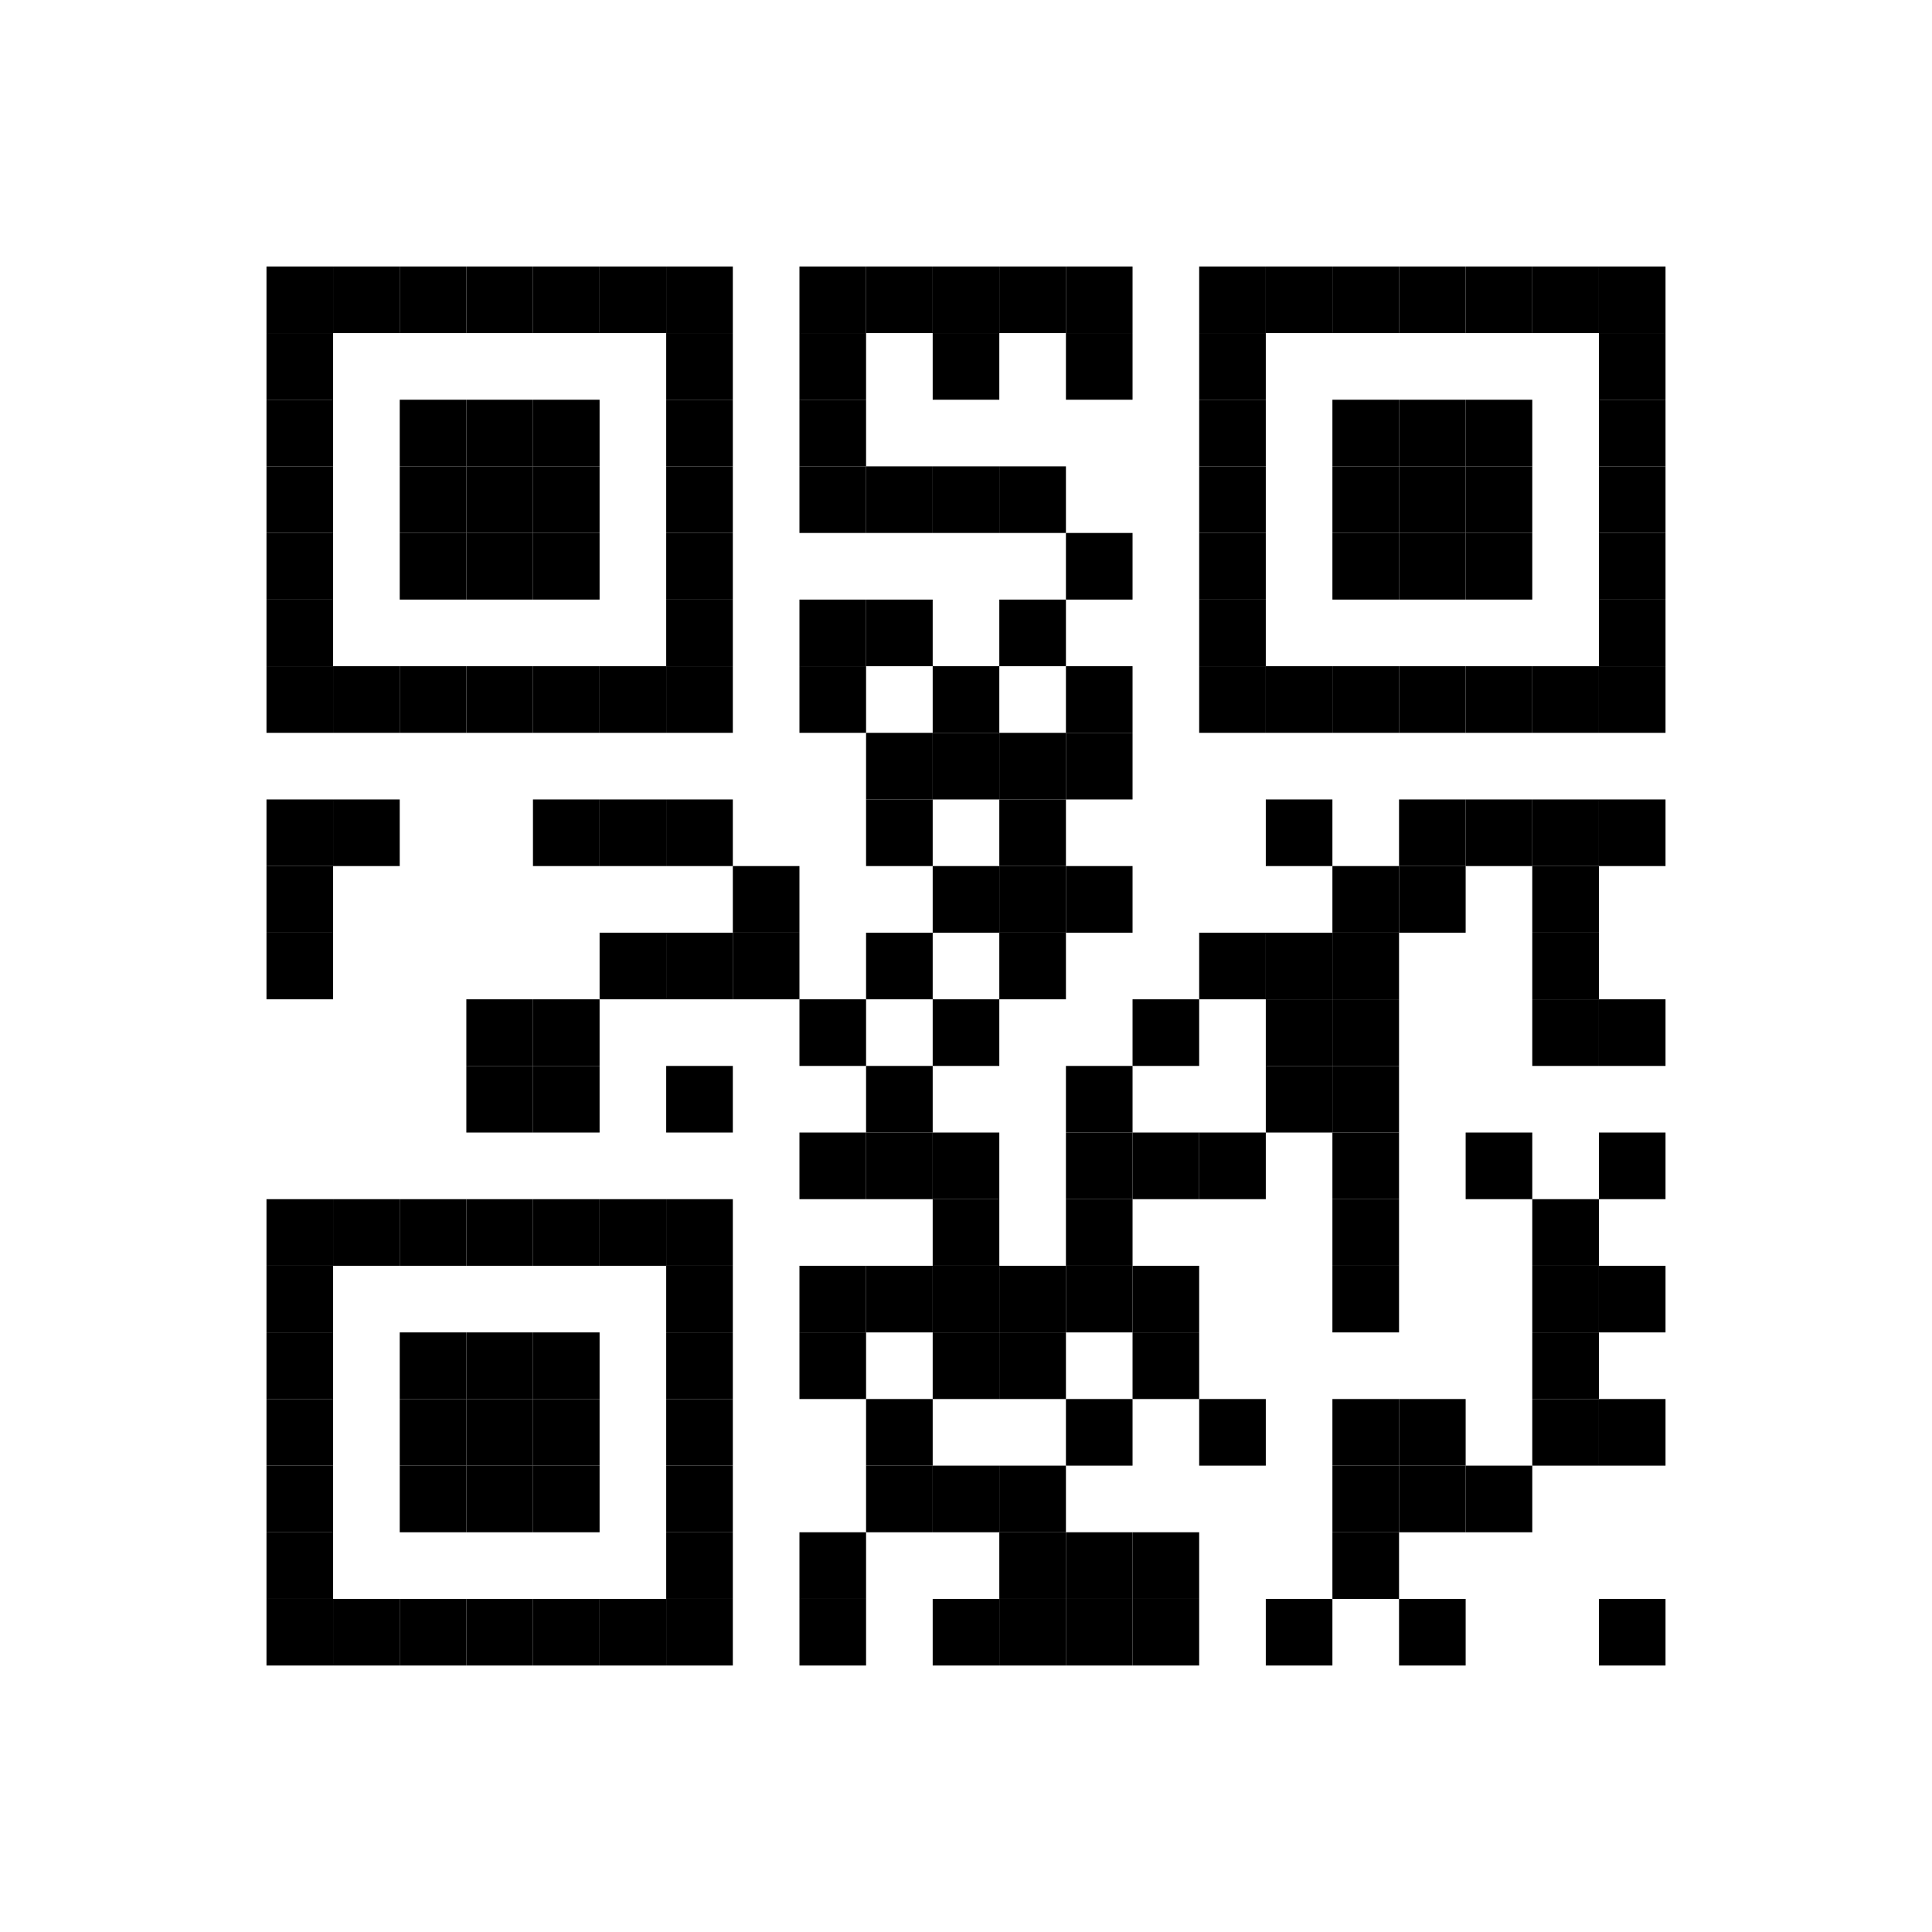
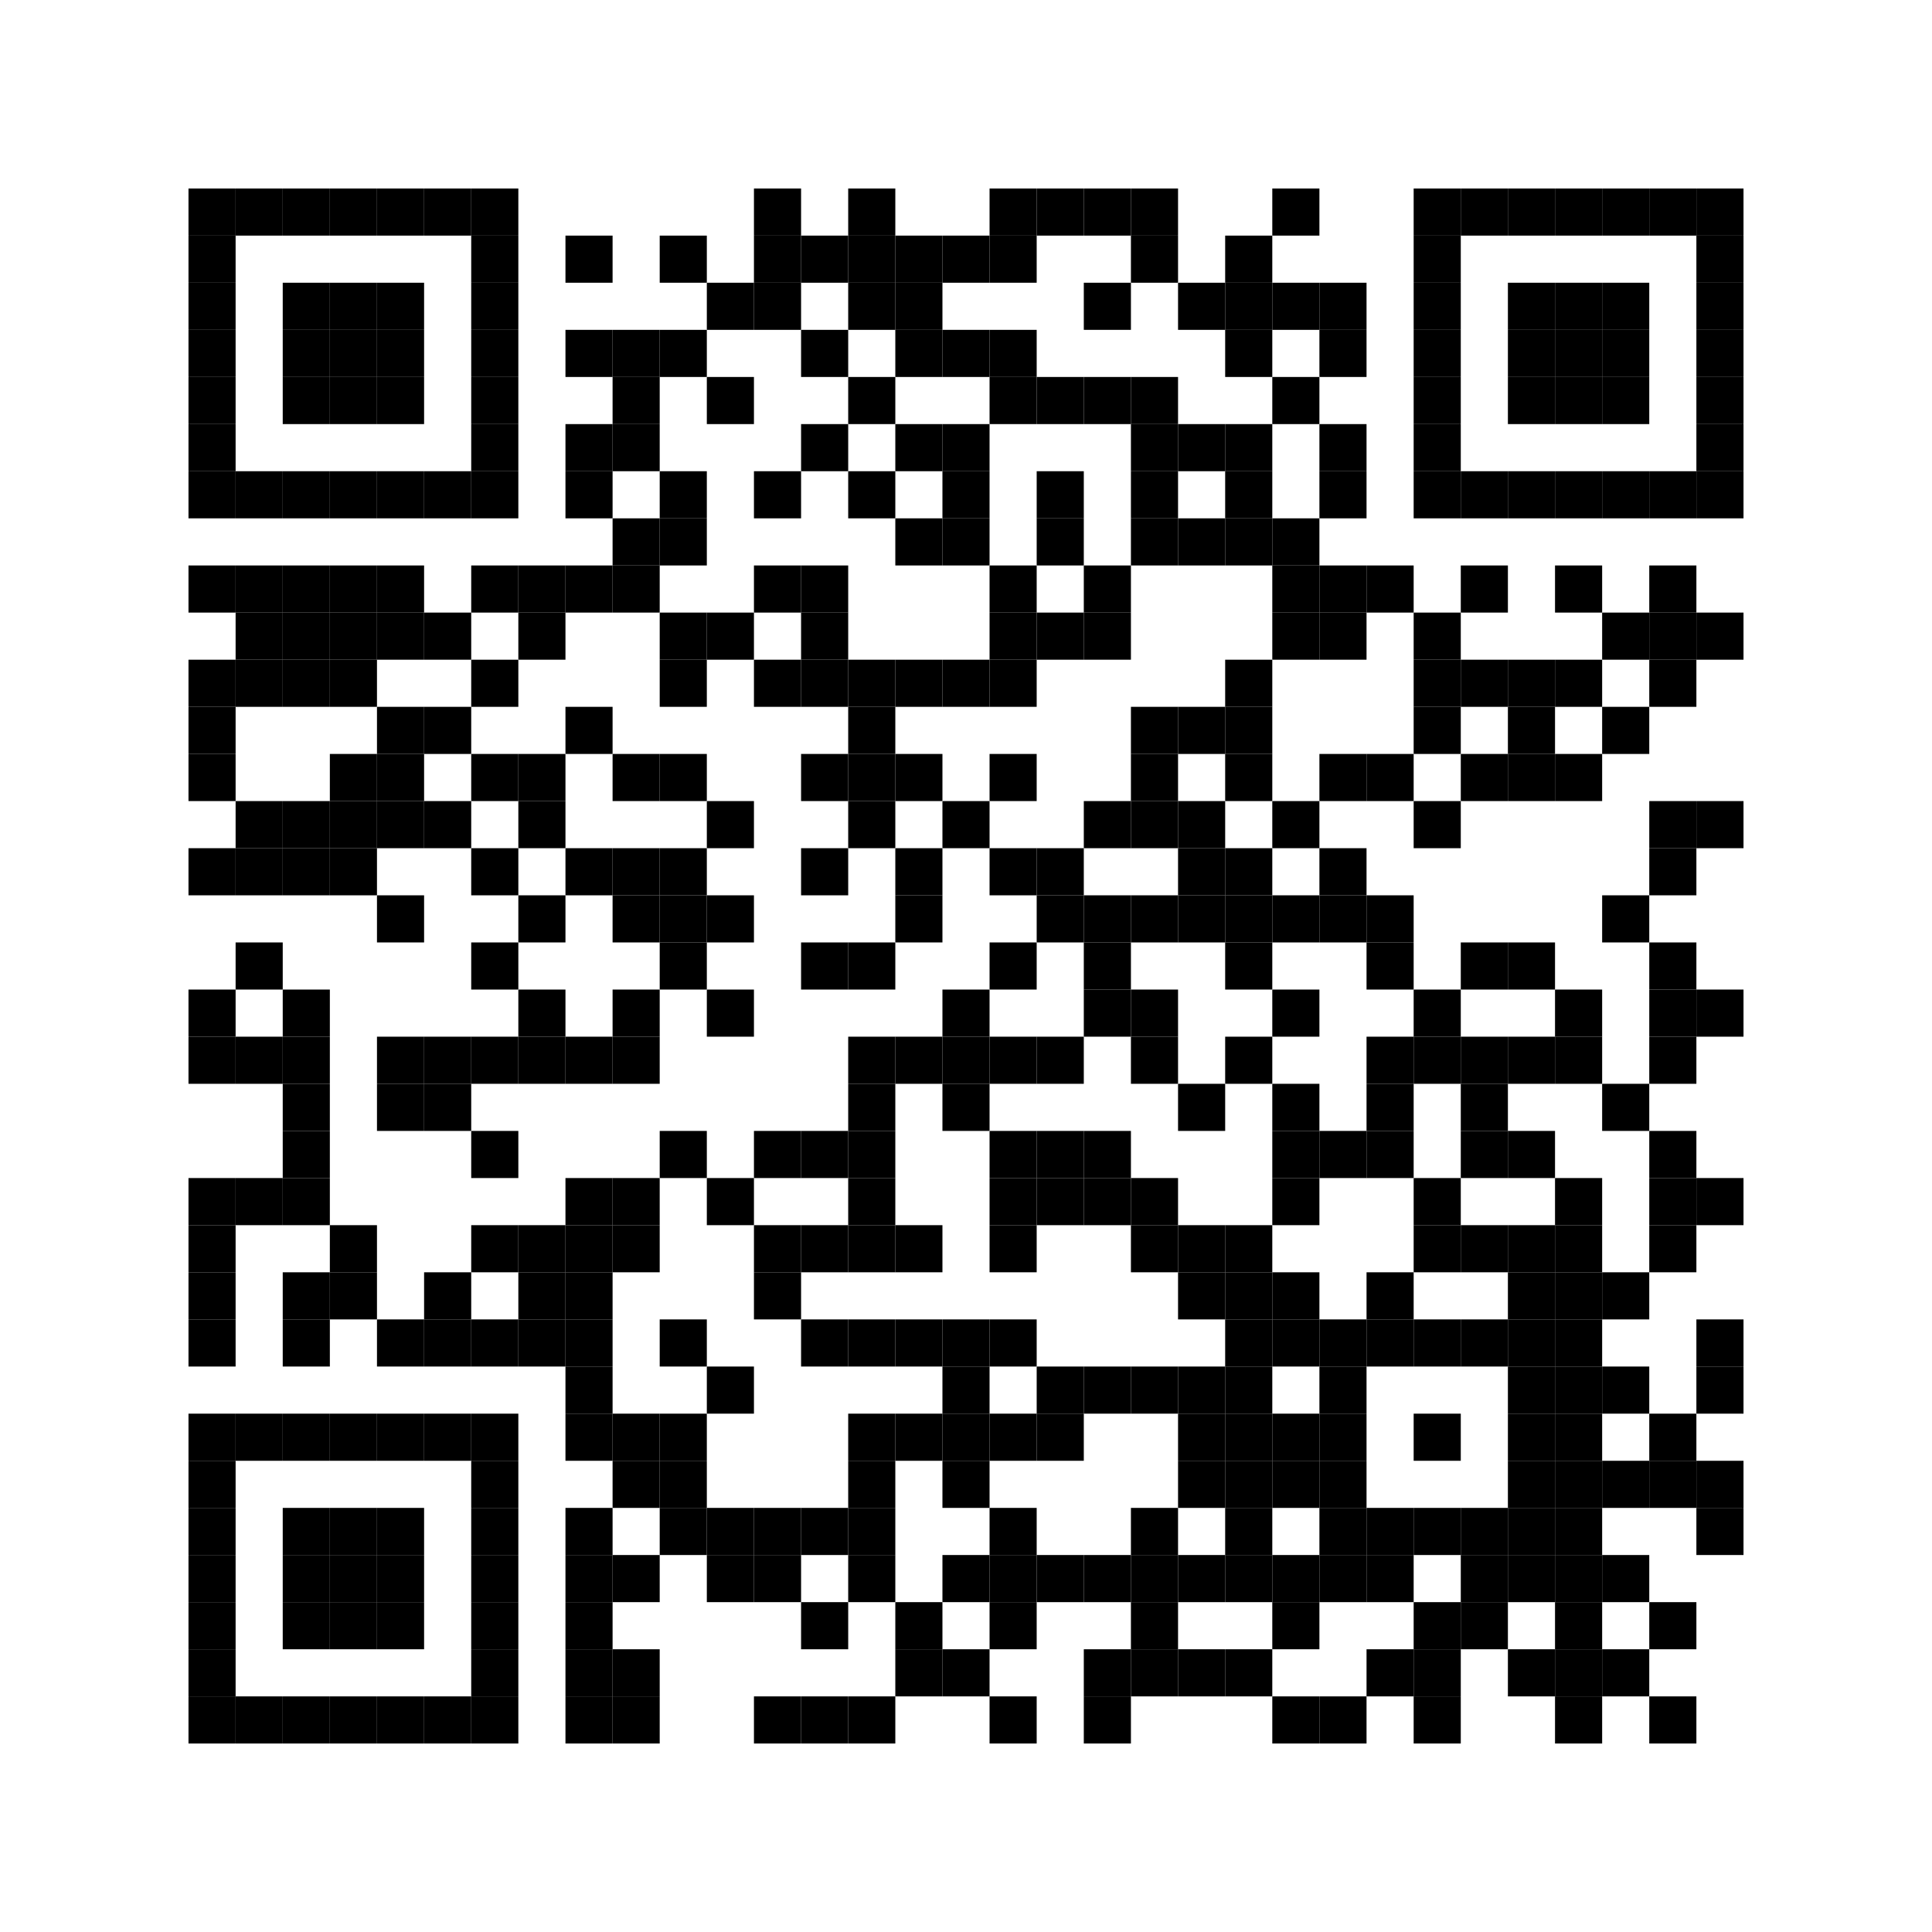
- <svg xmlns="http://www.w3.org/2000/svg" width="3.07cm" height="3.07cm" viewBox="0 0 29 29" preserveAspectRatio="none" version="1.1">
+ <svg xmlns="http://www.w3.org/2000/svg" width="4.34cm" height="4.34cm" viewBox="0 0 41 41" preserveAspectRatio="none" version="1.1">
  <g id="QRcode">
-     <rect x="0" y="0" width="29" height="29" fill="#ffffff" />
+     <rect x="0" y="0" width="41" height="41" fill="#ffffff" />
    <g id="Pattern" transform="translate(4,4)">
      <rect x="0" y="0" width="1" height="1" fill="#000000" />
      <rect x="1" y="0" width="1" height="1" fill="#000000" />
      <rect x="2" y="0" width="1" height="1" fill="#000000" />
      <rect x="3" y="0" width="1" height="1" fill="#000000" />
      <rect x="4" y="0" width="1" height="1" fill="#000000" />
      <rect x="5" y="0" width="1" height="1" fill="#000000" />
      <rect x="6" y="0" width="1" height="1" fill="#000000" />
-       <rect x="8" y="0" width="1" height="1" fill="#000000" />
-       <rect x="9" y="0" width="1" height="1" fill="#000000" />
-       <rect x="10" y="0" width="1" height="1" fill="#000000" />
-       <rect x="11" y="0" width="1" height="1" fill="#000000" />
      <rect x="12" y="0" width="1" height="1" fill="#000000" />
      <rect x="14" y="0" width="1" height="1" fill="#000000" />
-       <rect x="15" y="0" width="1" height="1" fill="#000000" />
-       <rect x="16" y="0" width="1" height="1" fill="#000000" />
      <rect x="17" y="0" width="1" height="1" fill="#000000" />
      <rect x="18" y="0" width="1" height="1" fill="#000000" />
      <rect x="19" y="0" width="1" height="1" fill="#000000" />
      <rect x="20" y="0" width="1" height="1" fill="#000000" />
+       <rect x="23" y="0" width="1" height="1" fill="#000000" />
+       <rect x="26" y="0" width="1" height="1" fill="#000000" />
+       <rect x="27" y="0" width="1" height="1" fill="#000000" />
+       <rect x="28" y="0" width="1" height="1" fill="#000000" />
+       <rect x="29" y="0" width="1" height="1" fill="#000000" />
+       <rect x="30" y="0" width="1" height="1" fill="#000000" />
+       <rect x="31" y="0" width="1" height="1" fill="#000000" />
+       <rect x="32" y="0" width="1" height="1" fill="#000000" />
      <rect x="0" y="1" width="1" height="1" fill="#000000" />
      <rect x="6" y="1" width="1" height="1" fill="#000000" />
      <rect x="8" y="1" width="1" height="1" fill="#000000" />
      <rect x="10" y="1" width="1" height="1" fill="#000000" />
      <rect x="12" y="1" width="1" height="1" fill="#000000" />
+       <rect x="13" y="1" width="1" height="1" fill="#000000" />
      <rect x="14" y="1" width="1" height="1" fill="#000000" />
+       <rect x="15" y="1" width="1" height="1" fill="#000000" />
+       <rect x="16" y="1" width="1" height="1" fill="#000000" />
+       <rect x="17" y="1" width="1" height="1" fill="#000000" />
      <rect x="20" y="1" width="1" height="1" fill="#000000" />
+       <rect x="22" y="1" width="1" height="1" fill="#000000" />
+       <rect x="26" y="1" width="1" height="1" fill="#000000" />
+       <rect x="32" y="1" width="1" height="1" fill="#000000" />
      <rect x="0" y="2" width="1" height="1" fill="#000000" />
      <rect x="2" y="2" width="1" height="1" fill="#000000" />
      <rect x="3" y="2" width="1" height="1" fill="#000000" />
      <rect x="4" y="2" width="1" height="1" fill="#000000" />
      <rect x="6" y="2" width="1" height="1" fill="#000000" />
-       <rect x="8" y="2" width="1" height="1" fill="#000000" />
+       <rect x="11" y="2" width="1" height="1" fill="#000000" />
+       <rect x="12" y="2" width="1" height="1" fill="#000000" />
      <rect x="14" y="2" width="1" height="1" fill="#000000" />
-       <rect x="16" y="2" width="1" height="1" fill="#000000" />
-       <rect x="17" y="2" width="1" height="1" fill="#000000" />
-       <rect x="18" y="2" width="1" height="1" fill="#000000" />
-       <rect x="20" y="2" width="1" height="1" fill="#000000" />
+       <rect x="15" y="2" width="1" height="1" fill="#000000" />
+       <rect x="19" y="2" width="1" height="1" fill="#000000" />
+       <rect x="21" y="2" width="1" height="1" fill="#000000" />
+       <rect x="22" y="2" width="1" height="1" fill="#000000" />
+       <rect x="23" y="2" width="1" height="1" fill="#000000" />
+       <rect x="24" y="2" width="1" height="1" fill="#000000" />
+       <rect x="26" y="2" width="1" height="1" fill="#000000" />
+       <rect x="28" y="2" width="1" height="1" fill="#000000" />
+       <rect x="29" y="2" width="1" height="1" fill="#000000" />
+       <rect x="30" y="2" width="1" height="1" fill="#000000" />
+       <rect x="32" y="2" width="1" height="1" fill="#000000" />
      <rect x="0" y="3" width="1" height="1" fill="#000000" />
      <rect x="2" y="3" width="1" height="1" fill="#000000" />
      <rect x="3" y="3" width="1" height="1" fill="#000000" />
      <rect x="4" y="3" width="1" height="1" fill="#000000" />
      <rect x="6" y="3" width="1" height="1" fill="#000000" />
      <rect x="8" y="3" width="1" height="1" fill="#000000" />
      <rect x="9" y="3" width="1" height="1" fill="#000000" />
      <rect x="10" y="3" width="1" height="1" fill="#000000" />
-       <rect x="11" y="3" width="1" height="1" fill="#000000" />
-       <rect x="14" y="3" width="1" height="1" fill="#000000" />
+       <rect x="13" y="3" width="1" height="1" fill="#000000" />
+       <rect x="15" y="3" width="1" height="1" fill="#000000" />
      <rect x="16" y="3" width="1" height="1" fill="#000000" />
      <rect x="17" y="3" width="1" height="1" fill="#000000" />
-       <rect x="18" y="3" width="1" height="1" fill="#000000" />
-       <rect x="20" y="3" width="1" height="1" fill="#000000" />
+       <rect x="22" y="3" width="1" height="1" fill="#000000" />
+       <rect x="24" y="3" width="1" height="1" fill="#000000" />
+       <rect x="26" y="3" width="1" height="1" fill="#000000" />
+       <rect x="28" y="3" width="1" height="1" fill="#000000" />
+       <rect x="29" y="3" width="1" height="1" fill="#000000" />
+       <rect x="30" y="3" width="1" height="1" fill="#000000" />
+       <rect x="32" y="3" width="1" height="1" fill="#000000" />
      <rect x="0" y="4" width="1" height="1" fill="#000000" />
      <rect x="2" y="4" width="1" height="1" fill="#000000" />
      <rect x="3" y="4" width="1" height="1" fill="#000000" />
      <rect x="4" y="4" width="1" height="1" fill="#000000" />
      <rect x="6" y="4" width="1" height="1" fill="#000000" />
-       <rect x="12" y="4" width="1" height="1" fill="#000000" />
+       <rect x="9" y="4" width="1" height="1" fill="#000000" />
+       <rect x="11" y="4" width="1" height="1" fill="#000000" />
      <rect x="14" y="4" width="1" height="1" fill="#000000" />
-       <rect x="16" y="4" width="1" height="1" fill="#000000" />
      <rect x="17" y="4" width="1" height="1" fill="#000000" />
      <rect x="18" y="4" width="1" height="1" fill="#000000" />
+       <rect x="19" y="4" width="1" height="1" fill="#000000" />
      <rect x="20" y="4" width="1" height="1" fill="#000000" />
+       <rect x="23" y="4" width="1" height="1" fill="#000000" />
+       <rect x="26" y="4" width="1" height="1" fill="#000000" />
+       <rect x="28" y="4" width="1" height="1" fill="#000000" />
+       <rect x="29" y="4" width="1" height="1" fill="#000000" />
+       <rect x="30" y="4" width="1" height="1" fill="#000000" />
+       <rect x="32" y="4" width="1" height="1" fill="#000000" />
      <rect x="0" y="5" width="1" height="1" fill="#000000" />
      <rect x="6" y="5" width="1" height="1" fill="#000000" />
      <rect x="8" y="5" width="1" height="1" fill="#000000" />
      <rect x="9" y="5" width="1" height="1" fill="#000000" />
-       <rect x="11" y="5" width="1" height="1" fill="#000000" />
-       <rect x="14" y="5" width="1" height="1" fill="#000000" />
+       <rect x="13" y="5" width="1" height="1" fill="#000000" />
+       <rect x="15" y="5" width="1" height="1" fill="#000000" />
+       <rect x="16" y="5" width="1" height="1" fill="#000000" />
      <rect x="20" y="5" width="1" height="1" fill="#000000" />
+       <rect x="21" y="5" width="1" height="1" fill="#000000" />
+       <rect x="22" y="5" width="1" height="1" fill="#000000" />
+       <rect x="24" y="5" width="1" height="1" fill="#000000" />
+       <rect x="26" y="5" width="1" height="1" fill="#000000" />
+       <rect x="32" y="5" width="1" height="1" fill="#000000" />
      <rect x="0" y="6" width="1" height="1" fill="#000000" />
      <rect x="1" y="6" width="1" height="1" fill="#000000" />
      <rect x="2" y="6" width="1" height="1" fill="#000000" />
      <rect x="3" y="6" width="1" height="1" fill="#000000" />
      <rect x="4" y="6" width="1" height="1" fill="#000000" />
      <rect x="5" y="6" width="1" height="1" fill="#000000" />
      <rect x="6" y="6" width="1" height="1" fill="#000000" />
      <rect x="8" y="6" width="1" height="1" fill="#000000" />
      <rect x="10" y="6" width="1" height="1" fill="#000000" />
      <rect x="12" y="6" width="1" height="1" fill="#000000" />
      <rect x="14" y="6" width="1" height="1" fill="#000000" />
-       <rect x="15" y="6" width="1" height="1" fill="#000000" />
      <rect x="16" y="6" width="1" height="1" fill="#000000" />
-       <rect x="17" y="6" width="1" height="1" fill="#000000" />
      <rect x="18" y="6" width="1" height="1" fill="#000000" />
-       <rect x="19" y="6" width="1" height="1" fill="#000000" />
      <rect x="20" y="6" width="1" height="1" fill="#000000" />
+       <rect x="22" y="6" width="1" height="1" fill="#000000" />
+       <rect x="24" y="6" width="1" height="1" fill="#000000" />
+       <rect x="26" y="6" width="1" height="1" fill="#000000" />
+       <rect x="27" y="6" width="1" height="1" fill="#000000" />
+       <rect x="28" y="6" width="1" height="1" fill="#000000" />
+       <rect x="29" y="6" width="1" height="1" fill="#000000" />
+       <rect x="30" y="6" width="1" height="1" fill="#000000" />
+       <rect x="31" y="6" width="1" height="1" fill="#000000" />
+       <rect x="32" y="6" width="1" height="1" fill="#000000" />
      <rect x="9" y="7" width="1" height="1" fill="#000000" />
      <rect x="10" y="7" width="1" height="1" fill="#000000" />
-       <rect x="11" y="7" width="1" height="1" fill="#000000" />
-       <rect x="12" y="7" width="1" height="1" fill="#000000" />
+       <rect x="15" y="7" width="1" height="1" fill="#000000" />
+       <rect x="16" y="7" width="1" height="1" fill="#000000" />
+       <rect x="18" y="7" width="1" height="1" fill="#000000" />
+       <rect x="20" y="7" width="1" height="1" fill="#000000" />
+       <rect x="21" y="7" width="1" height="1" fill="#000000" />
+       <rect x="22" y="7" width="1" height="1" fill="#000000" />
+       <rect x="23" y="7" width="1" height="1" fill="#000000" />
      <rect x="0" y="8" width="1" height="1" fill="#000000" />
      <rect x="1" y="8" width="1" height="1" fill="#000000" />
+       <rect x="2" y="8" width="1" height="1" fill="#000000" />
+       <rect x="3" y="8" width="1" height="1" fill="#000000" />
      <rect x="4" y="8" width="1" height="1" fill="#000000" />
-       <rect x="5" y="8" width="1" height="1" fill="#000000" />
      <rect x="6" y="8" width="1" height="1" fill="#000000" />
+       <rect x="7" y="8" width="1" height="1" fill="#000000" />
+       <rect x="8" y="8" width="1" height="1" fill="#000000" />
      <rect x="9" y="8" width="1" height="1" fill="#000000" />
-       <rect x="11" y="8" width="1" height="1" fill="#000000" />
-       <rect x="15" y="8" width="1" height="1" fill="#000000" />
+       <rect x="12" y="8" width="1" height="1" fill="#000000" />
+       <rect x="13" y="8" width="1" height="1" fill="#000000" />
      <rect x="17" y="8" width="1" height="1" fill="#000000" />
-       <rect x="18" y="8" width="1" height="1" fill="#000000" />
      <rect x="19" y="8" width="1" height="1" fill="#000000" />
-       <rect x="20" y="8" width="1" height="1" fill="#000000" />
-       <rect x="0" y="9" width="1" height="1" fill="#000000" />
+       <rect x="23" y="8" width="1" height="1" fill="#000000" />
+       <rect x="24" y="8" width="1" height="1" fill="#000000" />
+       <rect x="25" y="8" width="1" height="1" fill="#000000" />
+       <rect x="27" y="8" width="1" height="1" fill="#000000" />
+       <rect x="29" y="8" width="1" height="1" fill="#000000" />
+       <rect x="31" y="8" width="1" height="1" fill="#000000" />
+       <rect x="1" y="9" width="1" height="1" fill="#000000" />
+       <rect x="2" y="9" width="1" height="1" fill="#000000" />
+       <rect x="3" y="9" width="1" height="1" fill="#000000" />
+       <rect x="4" y="9" width="1" height="1" fill="#000000" />
+       <rect x="5" y="9" width="1" height="1" fill="#000000" />
      <rect x="7" y="9" width="1" height="1" fill="#000000" />
      <rect x="10" y="9" width="1" height="1" fill="#000000" />
      <rect x="11" y="9" width="1" height="1" fill="#000000" />
-       <rect x="12" y="9" width="1" height="1" fill="#000000" />
-       <rect x="16" y="9" width="1" height="1" fill="#000000" />
+       <rect x="13" y="9" width="1" height="1" fill="#000000" />
      <rect x="17" y="9" width="1" height="1" fill="#000000" />
+       <rect x="18" y="9" width="1" height="1" fill="#000000" />
      <rect x="19" y="9" width="1" height="1" fill="#000000" />
+       <rect x="23" y="9" width="1" height="1" fill="#000000" />
+       <rect x="24" y="9" width="1" height="1" fill="#000000" />
+       <rect x="26" y="9" width="1" height="1" fill="#000000" />
+       <rect x="30" y="9" width="1" height="1" fill="#000000" />
+       <rect x="31" y="9" width="1" height="1" fill="#000000" />
+       <rect x="32" y="9" width="1" height="1" fill="#000000" />
      <rect x="0" y="10" width="1" height="1" fill="#000000" />
-       <rect x="5" y="10" width="1" height="1" fill="#000000" />
+       <rect x="1" y="10" width="1" height="1" fill="#000000" />
+       <rect x="2" y="10" width="1" height="1" fill="#000000" />
+       <rect x="3" y="10" width="1" height="1" fill="#000000" />
      <rect x="6" y="10" width="1" height="1" fill="#000000" />
-       <rect x="7" y="10" width="1" height="1" fill="#000000" />
-       <rect x="9" y="10" width="1" height="1" fill="#000000" />
-       <rect x="11" y="10" width="1" height="1" fill="#000000" />
+       <rect x="10" y="10" width="1" height="1" fill="#000000" />
+       <rect x="12" y="10" width="1" height="1" fill="#000000" />
+       <rect x="13" y="10" width="1" height="1" fill="#000000" />
      <rect x="14" y="10" width="1" height="1" fill="#000000" />
      <rect x="15" y="10" width="1" height="1" fill="#000000" />
      <rect x="16" y="10" width="1" height="1" fill="#000000" />
-       <rect x="19" y="10" width="1" height="1" fill="#000000" />
-       <rect x="3" y="11" width="1" height="1" fill="#000000" />
+       <rect x="17" y="10" width="1" height="1" fill="#000000" />
+       <rect x="22" y="10" width="1" height="1" fill="#000000" />
+       <rect x="26" y="10" width="1" height="1" fill="#000000" />
+       <rect x="27" y="10" width="1" height="1" fill="#000000" />
+       <rect x="28" y="10" width="1" height="1" fill="#000000" />
+       <rect x="29" y="10" width="1" height="1" fill="#000000" />
+       <rect x="31" y="10" width="1" height="1" fill="#000000" />
+       <rect x="0" y="11" width="1" height="1" fill="#000000" />
      <rect x="4" y="11" width="1" height="1" fill="#000000" />
+       <rect x="5" y="11" width="1" height="1" fill="#000000" />
      <rect x="8" y="11" width="1" height="1" fill="#000000" />
-       <rect x="10" y="11" width="1" height="1" fill="#000000" />
-       <rect x="13" y="11" width="1" height="1" fill="#000000" />
-       <rect x="15" y="11" width="1" height="1" fill="#000000" />
-       <rect x="16" y="11" width="1" height="1" fill="#000000" />
-       <rect x="19" y="11" width="1" height="1" fill="#000000" />
+       <rect x="14" y="11" width="1" height="1" fill="#000000" />
      <rect x="20" y="11" width="1" height="1" fill="#000000" />
+       <rect x="21" y="11" width="1" height="1" fill="#000000" />
+       <rect x="22" y="11" width="1" height="1" fill="#000000" />
+       <rect x="26" y="11" width="1" height="1" fill="#000000" />
+       <rect x="28" y="11" width="1" height="1" fill="#000000" />
+       <rect x="30" y="11" width="1" height="1" fill="#000000" />
+       <rect x="0" y="12" width="1" height="1" fill="#000000" />
      <rect x="3" y="12" width="1" height="1" fill="#000000" />
      <rect x="4" y="12" width="1" height="1" fill="#000000" />
      <rect x="6" y="12" width="1" height="1" fill="#000000" />
+       <rect x="7" y="12" width="1" height="1" fill="#000000" />
      <rect x="9" y="12" width="1" height="1" fill="#000000" />
-       <rect x="12" y="12" width="1" height="1" fill="#000000" />
+       <rect x="10" y="12" width="1" height="1" fill="#000000" />
+       <rect x="13" y="12" width="1" height="1" fill="#000000" />
+       <rect x="14" y="12" width="1" height="1" fill="#000000" />
      <rect x="15" y="12" width="1" height="1" fill="#000000" />
-       <rect x="16" y="12" width="1" height="1" fill="#000000" />
-       <rect x="8" y="13" width="1" height="1" fill="#000000" />
-       <rect x="9" y="13" width="1" height="1" fill="#000000" />
-       <rect x="10" y="13" width="1" height="1" fill="#000000" />
-       <rect x="12" y="13" width="1" height="1" fill="#000000" />
-       <rect x="13" y="13" width="1" height="1" fill="#000000" />
+       <rect x="17" y="12" width="1" height="1" fill="#000000" />
+       <rect x="20" y="12" width="1" height="1" fill="#000000" />
+       <rect x="22" y="12" width="1" height="1" fill="#000000" />
+       <rect x="24" y="12" width="1" height="1" fill="#000000" />
+       <rect x="25" y="12" width="1" height="1" fill="#000000" />
+       <rect x="27" y="12" width="1" height="1" fill="#000000" />
+       <rect x="28" y="12" width="1" height="1" fill="#000000" />
+       <rect x="29" y="12" width="1" height="1" fill="#000000" />
+       <rect x="1" y="13" width="1" height="1" fill="#000000" />
+       <rect x="2" y="13" width="1" height="1" fill="#000000" />
+       <rect x="3" y="13" width="1" height="1" fill="#000000" />
+       <rect x="4" y="13" width="1" height="1" fill="#000000" />
+       <rect x="5" y="13" width="1" height="1" fill="#000000" />
+       <rect x="7" y="13" width="1" height="1" fill="#000000" />
+       <rect x="11" y="13" width="1" height="1" fill="#000000" />
      <rect x="14" y="13" width="1" height="1" fill="#000000" />
      <rect x="16" y="13" width="1" height="1" fill="#000000" />
-       <rect x="18" y="13" width="1" height="1" fill="#000000" />
+       <rect x="19" y="13" width="1" height="1" fill="#000000" />
      <rect x="20" y="13" width="1" height="1" fill="#000000" />
+       <rect x="21" y="13" width="1" height="1" fill="#000000" />
+       <rect x="23" y="13" width="1" height="1" fill="#000000" />
+       <rect x="26" y="13" width="1" height="1" fill="#000000" />
+       <rect x="31" y="13" width="1" height="1" fill="#000000" />
+       <rect x="32" y="13" width="1" height="1" fill="#000000" />
      <rect x="0" y="14" width="1" height="1" fill="#000000" />
      <rect x="1" y="14" width="1" height="1" fill="#000000" />
      <rect x="2" y="14" width="1" height="1" fill="#000000" />
      <rect x="3" y="14" width="1" height="1" fill="#000000" />
-       <rect x="4" y="14" width="1" height="1" fill="#000000" />
-       <rect x="5" y="14" width="1" height="1" fill="#000000" />
      <rect x="6" y="14" width="1" height="1" fill="#000000" />
+       <rect x="8" y="14" width="1" height="1" fill="#000000" />
+       <rect x="9" y="14" width="1" height="1" fill="#000000" />
      <rect x="10" y="14" width="1" height="1" fill="#000000" />
-       <rect x="12" y="14" width="1" height="1" fill="#000000" />
-       <rect x="16" y="14" width="1" height="1" fill="#000000" />
-       <rect x="19" y="14" width="1" height="1" fill="#000000" />
-       <rect x="0" y="15" width="1" height="1" fill="#000000" />
-       <rect x="6" y="15" width="1" height="1" fill="#000000" />
-       <rect x="8" y="15" width="1" height="1" fill="#000000" />
+       <rect x="13" y="14" width="1" height="1" fill="#000000" />
+       <rect x="15" y="14" width="1" height="1" fill="#000000" />
+       <rect x="17" y="14" width="1" height="1" fill="#000000" />
+       <rect x="18" y="14" width="1" height="1" fill="#000000" />
+       <rect x="21" y="14" width="1" height="1" fill="#000000" />
+       <rect x="22" y="14" width="1" height="1" fill="#000000" />
+       <rect x="24" y="14" width="1" height="1" fill="#000000" />
+       <rect x="31" y="14" width="1" height="1" fill="#000000" />
+       <rect x="4" y="15" width="1" height="1" fill="#000000" />
+       <rect x="7" y="15" width="1" height="1" fill="#000000" />
      <rect x="9" y="15" width="1" height="1" fill="#000000" />
      <rect x="10" y="15" width="1" height="1" fill="#000000" />
      <rect x="11" y="15" width="1" height="1" fill="#000000" />
-       <rect x="12" y="15" width="1" height="1" fill="#000000" />
-       <rect x="13" y="15" width="1" height="1" fill="#000000" />
-       <rect x="16" y="15" width="1" height="1" fill="#000000" />
+       <rect x="15" y="15" width="1" height="1" fill="#000000" />
+       <rect x="18" y="15" width="1" height="1" fill="#000000" />
      <rect x="19" y="15" width="1" height="1" fill="#000000" />
      <rect x="20" y="15" width="1" height="1" fill="#000000" />
-       <rect x="0" y="16" width="1" height="1" fill="#000000" />
-       <rect x="2" y="16" width="1" height="1" fill="#000000" />
-       <rect x="3" y="16" width="1" height="1" fill="#000000" />
-       <rect x="4" y="16" width="1" height="1" fill="#000000" />
+       <rect x="21" y="15" width="1" height="1" fill="#000000" />
+       <rect x="22" y="15" width="1" height="1" fill="#000000" />
+       <rect x="23" y="15" width="1" height="1" fill="#000000" />
+       <rect x="24" y="15" width="1" height="1" fill="#000000" />
+       <rect x="25" y="15" width="1" height="1" fill="#000000" />
+       <rect x="30" y="15" width="1" height="1" fill="#000000" />
+       <rect x="1" y="16" width="1" height="1" fill="#000000" />
      <rect x="6" y="16" width="1" height="1" fill="#000000" />
-       <rect x="8" y="16" width="1" height="1" fill="#000000" />
      <rect x="10" y="16" width="1" height="1" fill="#000000" />
-       <rect x="11" y="16" width="1" height="1" fill="#000000" />
      <rect x="13" y="16" width="1" height="1" fill="#000000" />
+       <rect x="14" y="16" width="1" height="1" fill="#000000" />
+       <rect x="17" y="16" width="1" height="1" fill="#000000" />
      <rect x="19" y="16" width="1" height="1" fill="#000000" />
+       <rect x="22" y="16" width="1" height="1" fill="#000000" />
+       <rect x="25" y="16" width="1" height="1" fill="#000000" />
+       <rect x="27" y="16" width="1" height="1" fill="#000000" />
+       <rect x="28" y="16" width="1" height="1" fill="#000000" />
+       <rect x="31" y="16" width="1" height="1" fill="#000000" />
      <rect x="0" y="17" width="1" height="1" fill="#000000" />
      <rect x="2" y="17" width="1" height="1" fill="#000000" />
-       <rect x="3" y="17" width="1" height="1" fill="#000000" />
-       <rect x="4" y="17" width="1" height="1" fill="#000000" />
-       <rect x="6" y="17" width="1" height="1" fill="#000000" />
+       <rect x="7" y="17" width="1" height="1" fill="#000000" />
      <rect x="9" y="17" width="1" height="1" fill="#000000" />
-       <rect x="12" y="17" width="1" height="1" fill="#000000" />
-       <rect x="14" y="17" width="1" height="1" fill="#000000" />
+       <rect x="11" y="17" width="1" height="1" fill="#000000" />
      <rect x="16" y="17" width="1" height="1" fill="#000000" />
-       <rect x="17" y="17" width="1" height="1" fill="#000000" />
      <rect x="19" y="17" width="1" height="1" fill="#000000" />
      <rect x="20" y="17" width="1" height="1" fill="#000000" />
+       <rect x="23" y="17" width="1" height="1" fill="#000000" />
+       <rect x="26" y="17" width="1" height="1" fill="#000000" />
+       <rect x="29" y="17" width="1" height="1" fill="#000000" />
+       <rect x="31" y="17" width="1" height="1" fill="#000000" />
+       <rect x="32" y="17" width="1" height="1" fill="#000000" />
      <rect x="0" y="18" width="1" height="1" fill="#000000" />
+       <rect x="1" y="18" width="1" height="1" fill="#000000" />
      <rect x="2" y="18" width="1" height="1" fill="#000000" />
-       <rect x="3" y="18" width="1" height="1" fill="#000000" />
      <rect x="4" y="18" width="1" height="1" fill="#000000" />
+       <rect x="5" y="18" width="1" height="1" fill="#000000" />
      <rect x="6" y="18" width="1" height="1" fill="#000000" />
+       <rect x="7" y="18" width="1" height="1" fill="#000000" />
+       <rect x="8" y="18" width="1" height="1" fill="#000000" />
      <rect x="9" y="18" width="1" height="1" fill="#000000" />
-       <rect x="10" y="18" width="1" height="1" fill="#000000" />
-       <rect x="11" y="18" width="1" height="1" fill="#000000" />
+       <rect x="14" y="18" width="1" height="1" fill="#000000" />
+       <rect x="15" y="18" width="1" height="1" fill="#000000" />
      <rect x="16" y="18" width="1" height="1" fill="#000000" />
      <rect x="17" y="18" width="1" height="1" fill="#000000" />
      <rect x="18" y="18" width="1" height="1" fill="#000000" />
-       <rect x="0" y="19" width="1" height="1" fill="#000000" />
-       <rect x="6" y="19" width="1" height="1" fill="#000000" />
-       <rect x="8" y="19" width="1" height="1" fill="#000000" />
-       <rect x="11" y="19" width="1" height="1" fill="#000000" />
-       <rect x="12" y="19" width="1" height="1" fill="#000000" />
-       <rect x="13" y="19" width="1" height="1" fill="#000000" />
+       <rect x="20" y="18" width="1" height="1" fill="#000000" />
+       <rect x="22" y="18" width="1" height="1" fill="#000000" />
+       <rect x="25" y="18" width="1" height="1" fill="#000000" />
+       <rect x="26" y="18" width="1" height="1" fill="#000000" />
+       <rect x="27" y="18" width="1" height="1" fill="#000000" />
+       <rect x="28" y="18" width="1" height="1" fill="#000000" />
+       <rect x="29" y="18" width="1" height="1" fill="#000000" />
+       <rect x="31" y="18" width="1" height="1" fill="#000000" />
+       <rect x="2" y="19" width="1" height="1" fill="#000000" />
+       <rect x="4" y="19" width="1" height="1" fill="#000000" />
+       <rect x="5" y="19" width="1" height="1" fill="#000000" />
+       <rect x="14" y="19" width="1" height="1" fill="#000000" />
      <rect x="16" y="19" width="1" height="1" fill="#000000" />
-       <rect x="0" y="20" width="1" height="1" fill="#000000" />
-       <rect x="1" y="20" width="1" height="1" fill="#000000" />
+       <rect x="21" y="19" width="1" height="1" fill="#000000" />
+       <rect x="23" y="19" width="1" height="1" fill="#000000" />
+       <rect x="25" y="19" width="1" height="1" fill="#000000" />
+       <rect x="27" y="19" width="1" height="1" fill="#000000" />
+       <rect x="30" y="19" width="1" height="1" fill="#000000" />
      <rect x="2" y="20" width="1" height="1" fill="#000000" />
-       <rect x="3" y="20" width="1" height="1" fill="#000000" />
-       <rect x="4" y="20" width="1" height="1" fill="#000000" />
-       <rect x="5" y="20" width="1" height="1" fill="#000000" />
      <rect x="6" y="20" width="1" height="1" fill="#000000" />
-       <rect x="8" y="20" width="1" height="1" fill="#000000" />
      <rect x="10" y="20" width="1" height="1" fill="#000000" />
-       <rect x="11" y="20" width="1" height="1" fill="#000000" />
      <rect x="12" y="20" width="1" height="1" fill="#000000" />
      <rect x="13" y="20" width="1" height="1" fill="#000000" />
-       <rect x="15" y="20" width="1" height="1" fill="#000000" />
+       <rect x="14" y="20" width="1" height="1" fill="#000000" />
      <rect x="17" y="20" width="1" height="1" fill="#000000" />
-       <rect x="20" y="20" width="1" height="1" fill="#000000" />
+       <rect x="18" y="20" width="1" height="1" fill="#000000" />
+       <rect x="19" y="20" width="1" height="1" fill="#000000" />
+       <rect x="23" y="20" width="1" height="1" fill="#000000" />
+       <rect x="24" y="20" width="1" height="1" fill="#000000" />
+       <rect x="25" y="20" width="1" height="1" fill="#000000" />
+       <rect x="27" y="20" width="1" height="1" fill="#000000" />
+       <rect x="28" y="20" width="1" height="1" fill="#000000" />
+       <rect x="31" y="20" width="1" height="1" fill="#000000" />
+       <rect x="0" y="21" width="1" height="1" fill="#000000" />
+       <rect x="1" y="21" width="1" height="1" fill="#000000" />
+       <rect x="2" y="21" width="1" height="1" fill="#000000" />
+       <rect x="8" y="21" width="1" height="1" fill="#000000" />
+       <rect x="9" y="21" width="1" height="1" fill="#000000" />
+       <rect x="11" y="21" width="1" height="1" fill="#000000" />
+       <rect x="14" y="21" width="1" height="1" fill="#000000" />
+       <rect x="17" y="21" width="1" height="1" fill="#000000" />
+       <rect x="18" y="21" width="1" height="1" fill="#000000" />
+       <rect x="19" y="21" width="1" height="1" fill="#000000" />
+       <rect x="20" y="21" width="1" height="1" fill="#000000" />
+       <rect x="23" y="21" width="1" height="1" fill="#000000" />
+       <rect x="26" y="21" width="1" height="1" fill="#000000" />
+       <rect x="29" y="21" width="1" height="1" fill="#000000" />
+       <rect x="31" y="21" width="1" height="1" fill="#000000" />
+       <rect x="32" y="21" width="1" height="1" fill="#000000" />
+       <rect x="0" y="22" width="1" height="1" fill="#000000" />
+       <rect x="3" y="22" width="1" height="1" fill="#000000" />
+       <rect x="6" y="22" width="1" height="1" fill="#000000" />
+       <rect x="7" y="22" width="1" height="1" fill="#000000" />
+       <rect x="8" y="22" width="1" height="1" fill="#000000" />
+       <rect x="9" y="22" width="1" height="1" fill="#000000" />
+       <rect x="12" y="22" width="1" height="1" fill="#000000" />
+       <rect x="13" y="22" width="1" height="1" fill="#000000" />
+       <rect x="14" y="22" width="1" height="1" fill="#000000" />
+       <rect x="15" y="22" width="1" height="1" fill="#000000" />
+       <rect x="17" y="22" width="1" height="1" fill="#000000" />
+       <rect x="20" y="22" width="1" height="1" fill="#000000" />
+       <rect x="21" y="22" width="1" height="1" fill="#000000" />
+       <rect x="22" y="22" width="1" height="1" fill="#000000" />
+       <rect x="26" y="22" width="1" height="1" fill="#000000" />
+       <rect x="27" y="22" width="1" height="1" fill="#000000" />
+       <rect x="28" y="22" width="1" height="1" fill="#000000" />
+       <rect x="29" y="22" width="1" height="1" fill="#000000" />
+       <rect x="31" y="22" width="1" height="1" fill="#000000" />
+       <rect x="0" y="23" width="1" height="1" fill="#000000" />
+       <rect x="2" y="23" width="1" height="1" fill="#000000" />
+       <rect x="3" y="23" width="1" height="1" fill="#000000" />
+       <rect x="5" y="23" width="1" height="1" fill="#000000" />
+       <rect x="7" y="23" width="1" height="1" fill="#000000" />
+       <rect x="8" y="23" width="1" height="1" fill="#000000" />
+       <rect x="12" y="23" width="1" height="1" fill="#000000" />
+       <rect x="21" y="23" width="1" height="1" fill="#000000" />
+       <rect x="22" y="23" width="1" height="1" fill="#000000" />
+       <rect x="23" y="23" width="1" height="1" fill="#000000" />
+       <rect x="25" y="23" width="1" height="1" fill="#000000" />
+       <rect x="28" y="23" width="1" height="1" fill="#000000" />
+       <rect x="29" y="23" width="1" height="1" fill="#000000" />
+       <rect x="30" y="23" width="1" height="1" fill="#000000" />
+       <rect x="0" y="24" width="1" height="1" fill="#000000" />
+       <rect x="2" y="24" width="1" height="1" fill="#000000" />
+       <rect x="4" y="24" width="1" height="1" fill="#000000" />
+       <rect x="5" y="24" width="1" height="1" fill="#000000" />
+       <rect x="6" y="24" width="1" height="1" fill="#000000" />
+       <rect x="7" y="24" width="1" height="1" fill="#000000" />
+       <rect x="8" y="24" width="1" height="1" fill="#000000" />
+       <rect x="10" y="24" width="1" height="1" fill="#000000" />
+       <rect x="13" y="24" width="1" height="1" fill="#000000" />
+       <rect x="14" y="24" width="1" height="1" fill="#000000" />
+       <rect x="15" y="24" width="1" height="1" fill="#000000" />
+       <rect x="16" y="24" width="1" height="1" fill="#000000" />
+       <rect x="17" y="24" width="1" height="1" fill="#000000" />
+       <rect x="22" y="24" width="1" height="1" fill="#000000" />
+       <rect x="23" y="24" width="1" height="1" fill="#000000" />
+       <rect x="24" y="24" width="1" height="1" fill="#000000" />
+       <rect x="25" y="24" width="1" height="1" fill="#000000" />
+       <rect x="26" y="24" width="1" height="1" fill="#000000" />
+       <rect x="27" y="24" width="1" height="1" fill="#000000" />
+       <rect x="28" y="24" width="1" height="1" fill="#000000" />
+       <rect x="29" y="24" width="1" height="1" fill="#000000" />
+       <rect x="32" y="24" width="1" height="1" fill="#000000" />
+       <rect x="8" y="25" width="1" height="1" fill="#000000" />
+       <rect x="11" y="25" width="1" height="1" fill="#000000" />
+       <rect x="16" y="25" width="1" height="1" fill="#000000" />
+       <rect x="18" y="25" width="1" height="1" fill="#000000" />
+       <rect x="19" y="25" width="1" height="1" fill="#000000" />
+       <rect x="20" y="25" width="1" height="1" fill="#000000" />
+       <rect x="21" y="25" width="1" height="1" fill="#000000" />
+       <rect x="22" y="25" width="1" height="1" fill="#000000" />
+       <rect x="24" y="25" width="1" height="1" fill="#000000" />
+       <rect x="28" y="25" width="1" height="1" fill="#000000" />
+       <rect x="29" y="25" width="1" height="1" fill="#000000" />
+       <rect x="30" y="25" width="1" height="1" fill="#000000" />
+       <rect x="32" y="25" width="1" height="1" fill="#000000" />
+       <rect x="0" y="26" width="1" height="1" fill="#000000" />
+       <rect x="1" y="26" width="1" height="1" fill="#000000" />
+       <rect x="2" y="26" width="1" height="1" fill="#000000" />
+       <rect x="3" y="26" width="1" height="1" fill="#000000" />
+       <rect x="4" y="26" width="1" height="1" fill="#000000" />
+       <rect x="5" y="26" width="1" height="1" fill="#000000" />
+       <rect x="6" y="26" width="1" height="1" fill="#000000" />
+       <rect x="8" y="26" width="1" height="1" fill="#000000" />
+       <rect x="9" y="26" width="1" height="1" fill="#000000" />
+       <rect x="10" y="26" width="1" height="1" fill="#000000" />
+       <rect x="14" y="26" width="1" height="1" fill="#000000" />
+       <rect x="15" y="26" width="1" height="1" fill="#000000" />
+       <rect x="16" y="26" width="1" height="1" fill="#000000" />
+       <rect x="17" y="26" width="1" height="1" fill="#000000" />
+       <rect x="18" y="26" width="1" height="1" fill="#000000" />
+       <rect x="21" y="26" width="1" height="1" fill="#000000" />
+       <rect x="22" y="26" width="1" height="1" fill="#000000" />
+       <rect x="23" y="26" width="1" height="1" fill="#000000" />
+       <rect x="24" y="26" width="1" height="1" fill="#000000" />
+       <rect x="26" y="26" width="1" height="1" fill="#000000" />
+       <rect x="28" y="26" width="1" height="1" fill="#000000" />
+       <rect x="29" y="26" width="1" height="1" fill="#000000" />
+       <rect x="31" y="26" width="1" height="1" fill="#000000" />
+       <rect x="0" y="27" width="1" height="1" fill="#000000" />
+       <rect x="6" y="27" width="1" height="1" fill="#000000" />
+       <rect x="9" y="27" width="1" height="1" fill="#000000" />
+       <rect x="10" y="27" width="1" height="1" fill="#000000" />
+       <rect x="14" y="27" width="1" height="1" fill="#000000" />
+       <rect x="16" y="27" width="1" height="1" fill="#000000" />
+       <rect x="21" y="27" width="1" height="1" fill="#000000" />
+       <rect x="22" y="27" width="1" height="1" fill="#000000" />
+       <rect x="23" y="27" width="1" height="1" fill="#000000" />
+       <rect x="24" y="27" width="1" height="1" fill="#000000" />
+       <rect x="28" y="27" width="1" height="1" fill="#000000" />
+       <rect x="29" y="27" width="1" height="1" fill="#000000" />
+       <rect x="30" y="27" width="1" height="1" fill="#000000" />
+       <rect x="31" y="27" width="1" height="1" fill="#000000" />
+       <rect x="32" y="27" width="1" height="1" fill="#000000" />
+       <rect x="0" y="28" width="1" height="1" fill="#000000" />
+       <rect x="2" y="28" width="1" height="1" fill="#000000" />
+       <rect x="3" y="28" width="1" height="1" fill="#000000" />
+       <rect x="4" y="28" width="1" height="1" fill="#000000" />
+       <rect x="6" y="28" width="1" height="1" fill="#000000" />
+       <rect x="8" y="28" width="1" height="1" fill="#000000" />
+       <rect x="10" y="28" width="1" height="1" fill="#000000" />
+       <rect x="11" y="28" width="1" height="1" fill="#000000" />
+       <rect x="12" y="28" width="1" height="1" fill="#000000" />
+       <rect x="13" y="28" width="1" height="1" fill="#000000" />
+       <rect x="14" y="28" width="1" height="1" fill="#000000" />
+       <rect x="17" y="28" width="1" height="1" fill="#000000" />
+       <rect x="20" y="28" width="1" height="1" fill="#000000" />
+       <rect x="22" y="28" width="1" height="1" fill="#000000" />
+       <rect x="24" y="28" width="1" height="1" fill="#000000" />
+       <rect x="25" y="28" width="1" height="1" fill="#000000" />
+       <rect x="26" y="28" width="1" height="1" fill="#000000" />
+       <rect x="27" y="28" width="1" height="1" fill="#000000" />
+       <rect x="28" y="28" width="1" height="1" fill="#000000" />
+       <rect x="29" y="28" width="1" height="1" fill="#000000" />
+       <rect x="32" y="28" width="1" height="1" fill="#000000" />
+       <rect x="0" y="29" width="1" height="1" fill="#000000" />
+       <rect x="2" y="29" width="1" height="1" fill="#000000" />
+       <rect x="3" y="29" width="1" height="1" fill="#000000" />
+       <rect x="4" y="29" width="1" height="1" fill="#000000" />
+       <rect x="6" y="29" width="1" height="1" fill="#000000" />
+       <rect x="8" y="29" width="1" height="1" fill="#000000" />
+       <rect x="9" y="29" width="1" height="1" fill="#000000" />
+       <rect x="11" y="29" width="1" height="1" fill="#000000" />
+       <rect x="12" y="29" width="1" height="1" fill="#000000" />
+       <rect x="14" y="29" width="1" height="1" fill="#000000" />
+       <rect x="16" y="29" width="1" height="1" fill="#000000" />
+       <rect x="17" y="29" width="1" height="1" fill="#000000" />
+       <rect x="18" y="29" width="1" height="1" fill="#000000" />
+       <rect x="19" y="29" width="1" height="1" fill="#000000" />
+       <rect x="20" y="29" width="1" height="1" fill="#000000" />
+       <rect x="21" y="29" width="1" height="1" fill="#000000" />
+       <rect x="22" y="29" width="1" height="1" fill="#000000" />
+       <rect x="23" y="29" width="1" height="1" fill="#000000" />
+       <rect x="24" y="29" width="1" height="1" fill="#000000" />
+       <rect x="25" y="29" width="1" height="1" fill="#000000" />
+       <rect x="27" y="29" width="1" height="1" fill="#000000" />
+       <rect x="28" y="29" width="1" height="1" fill="#000000" />
+       <rect x="29" y="29" width="1" height="1" fill="#000000" />
+       <rect x="30" y="29" width="1" height="1" fill="#000000" />
+       <rect x="0" y="30" width="1" height="1" fill="#000000" />
+       <rect x="2" y="30" width="1" height="1" fill="#000000" />
+       <rect x="3" y="30" width="1" height="1" fill="#000000" />
+       <rect x="4" y="30" width="1" height="1" fill="#000000" />
+       <rect x="6" y="30" width="1" height="1" fill="#000000" />
+       <rect x="8" y="30" width="1" height="1" fill="#000000" />
+       <rect x="13" y="30" width="1" height="1" fill="#000000" />
+       <rect x="15" y="30" width="1" height="1" fill="#000000" />
+       <rect x="17" y="30" width="1" height="1" fill="#000000" />
+       <rect x="20" y="30" width="1" height="1" fill="#000000" />
+       <rect x="23" y="30" width="1" height="1" fill="#000000" />
+       <rect x="26" y="30" width="1" height="1" fill="#000000" />
+       <rect x="27" y="30" width="1" height="1" fill="#000000" />
+       <rect x="29" y="30" width="1" height="1" fill="#000000" />
+       <rect x="31" y="30" width="1" height="1" fill="#000000" />
+       <rect x="0" y="31" width="1" height="1" fill="#000000" />
+       <rect x="6" y="31" width="1" height="1" fill="#000000" />
+       <rect x="8" y="31" width="1" height="1" fill="#000000" />
+       <rect x="9" y="31" width="1" height="1" fill="#000000" />
+       <rect x="15" y="31" width="1" height="1" fill="#000000" />
+       <rect x="16" y="31" width="1" height="1" fill="#000000" />
+       <rect x="19" y="31" width="1" height="1" fill="#000000" />
+       <rect x="20" y="31" width="1" height="1" fill="#000000" />
+       <rect x="21" y="31" width="1" height="1" fill="#000000" />
+       <rect x="22" y="31" width="1" height="1" fill="#000000" />
+       <rect x="25" y="31" width="1" height="1" fill="#000000" />
+       <rect x="26" y="31" width="1" height="1" fill="#000000" />
+       <rect x="28" y="31" width="1" height="1" fill="#000000" />
+       <rect x="29" y="31" width="1" height="1" fill="#000000" />
+       <rect x="30" y="31" width="1" height="1" fill="#000000" />
+       <rect x="0" y="32" width="1" height="1" fill="#000000" />
+       <rect x="1" y="32" width="1" height="1" fill="#000000" />
+       <rect x="2" y="32" width="1" height="1" fill="#000000" />
+       <rect x="3" y="32" width="1" height="1" fill="#000000" />
+       <rect x="4" y="32" width="1" height="1" fill="#000000" />
+       <rect x="5" y="32" width="1" height="1" fill="#000000" />
+       <rect x="6" y="32" width="1" height="1" fill="#000000" />
+       <rect x="8" y="32" width="1" height="1" fill="#000000" />
+       <rect x="9" y="32" width="1" height="1" fill="#000000" />
+       <rect x="12" y="32" width="1" height="1" fill="#000000" />
+       <rect x="13" y="32" width="1" height="1" fill="#000000" />
+       <rect x="14" y="32" width="1" height="1" fill="#000000" />
+       <rect x="17" y="32" width="1" height="1" fill="#000000" />
+       <rect x="19" y="32" width="1" height="1" fill="#000000" />
+       <rect x="23" y="32" width="1" height="1" fill="#000000" />
+       <rect x="24" y="32" width="1" height="1" fill="#000000" />
+       <rect x="26" y="32" width="1" height="1" fill="#000000" />
+       <rect x="29" y="32" width="1" height="1" fill="#000000" />
+       <rect x="31" y="32" width="1" height="1" fill="#000000" />
    </g>
  </g>
</svg>
